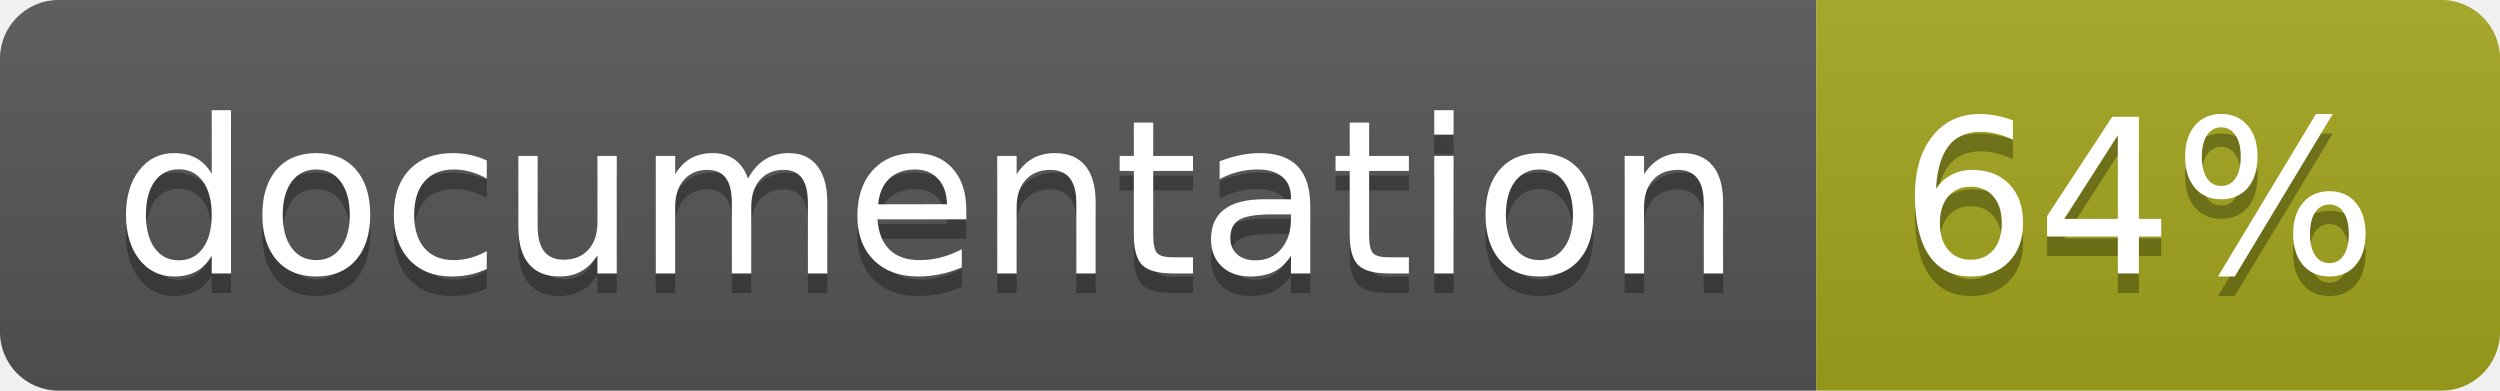
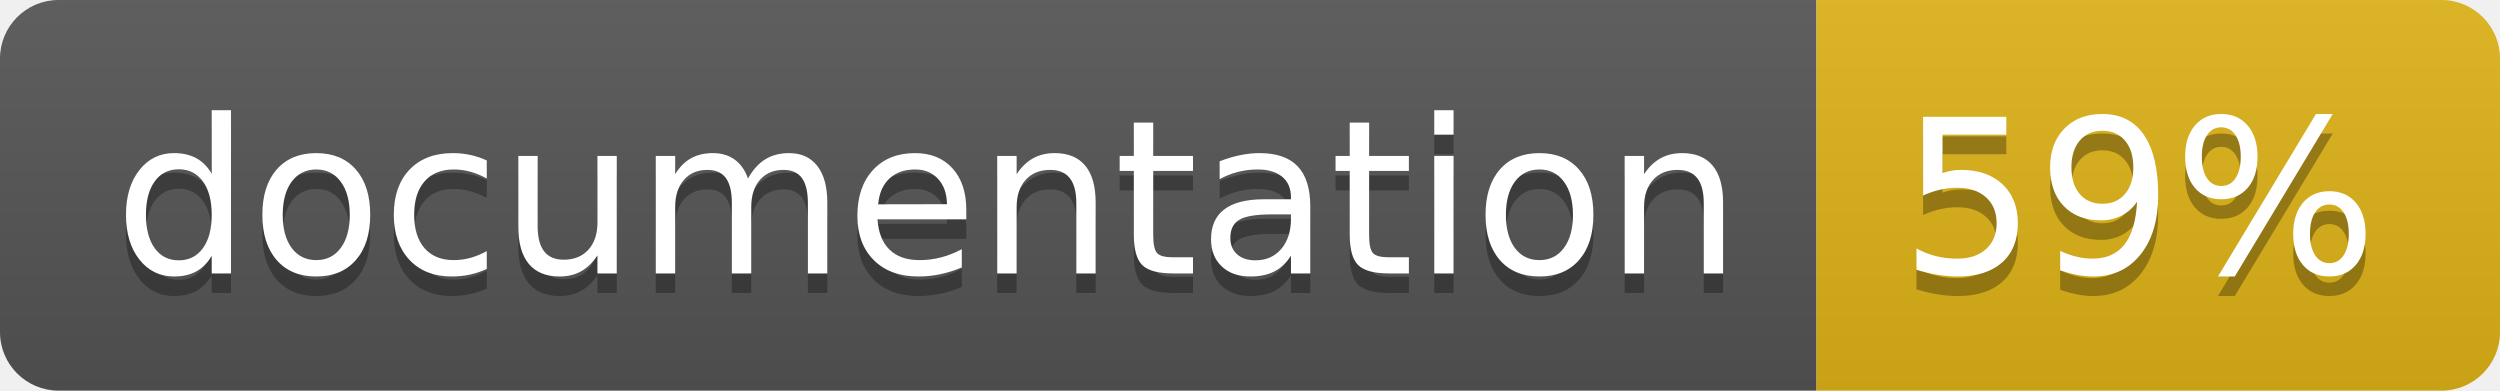
<svg xmlns="http://www.w3.org/2000/svg" width="128" height="20">
  <linearGradient id="b" x2="0" y2="100%">
    <stop offset="0" stop-color="#bbb" stop-opacity=".1" />
    <stop offset="1" stop-opacity=".1" />
  </linearGradient>
  <clipPath id="a">
    <rect width="128" height="20" rx="3" fill="#fff" />
  </clipPath>
  <g clip-path="url(#a)">
    <path fill="#555" d="M0 0h93v20H0z" />
-     <path fill="#a4a61d" d="M93 0h35v20H93z" />
+     <path fill="#dfb317" d="M93 0h35v20H93z" />
    <path fill="url(#b)" d="M0 0h128v20H0z" />
  </g>
  <g fill="#fff" text-anchor="middle" font-family="DejaVu Sans,Verdana,Geneva,sans-serif" font-size="110">
    <text x="475" y="150" fill="#010101" fill-opacity=".3" transform="scale(.1)" textLength="830">
      documentation
    </text>
    <text x="475" y="140" transform="scale(.1)" textLength="830">
      documentation
    </text>
    <text x="1095" y="150" fill="#010101" fill-opacity=".3" transform="scale(.1)" textLength="250">
-       64%
+       59%
    </text>
    <text x="1095" y="140" transform="scale(.1)" textLength="250">
-       64%
+       59%
    </text>
  </g>
</svg>
